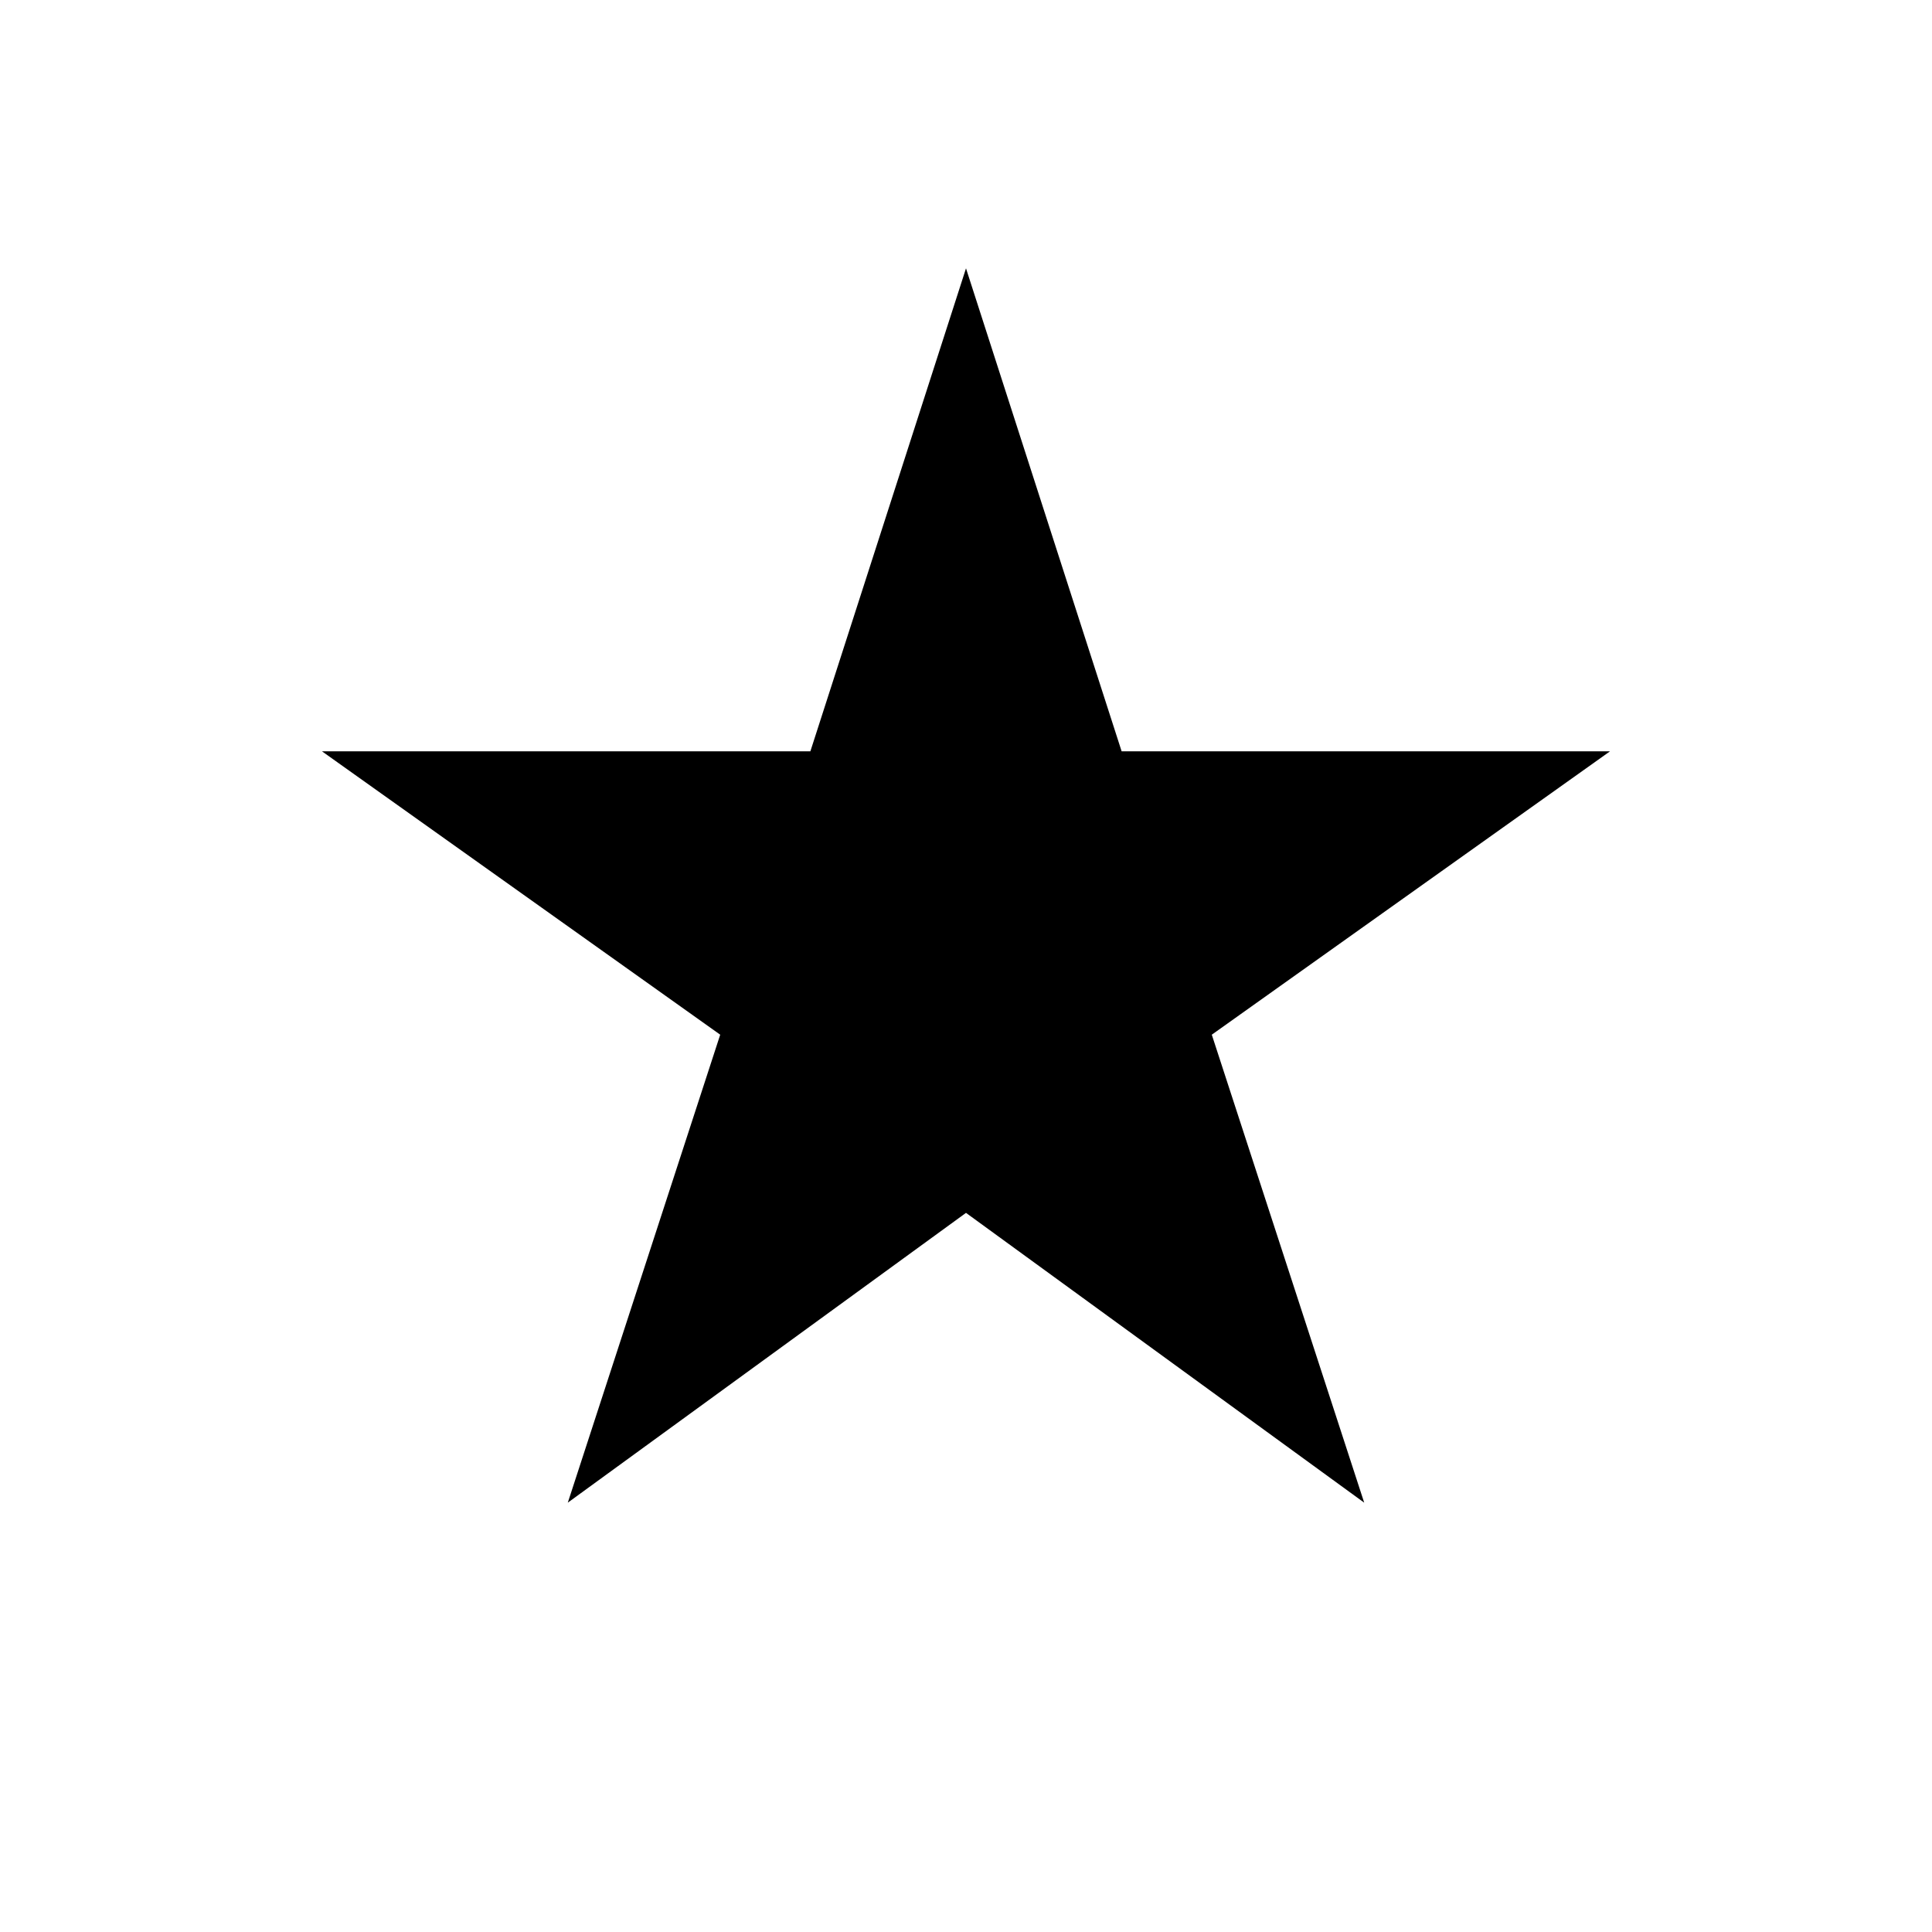
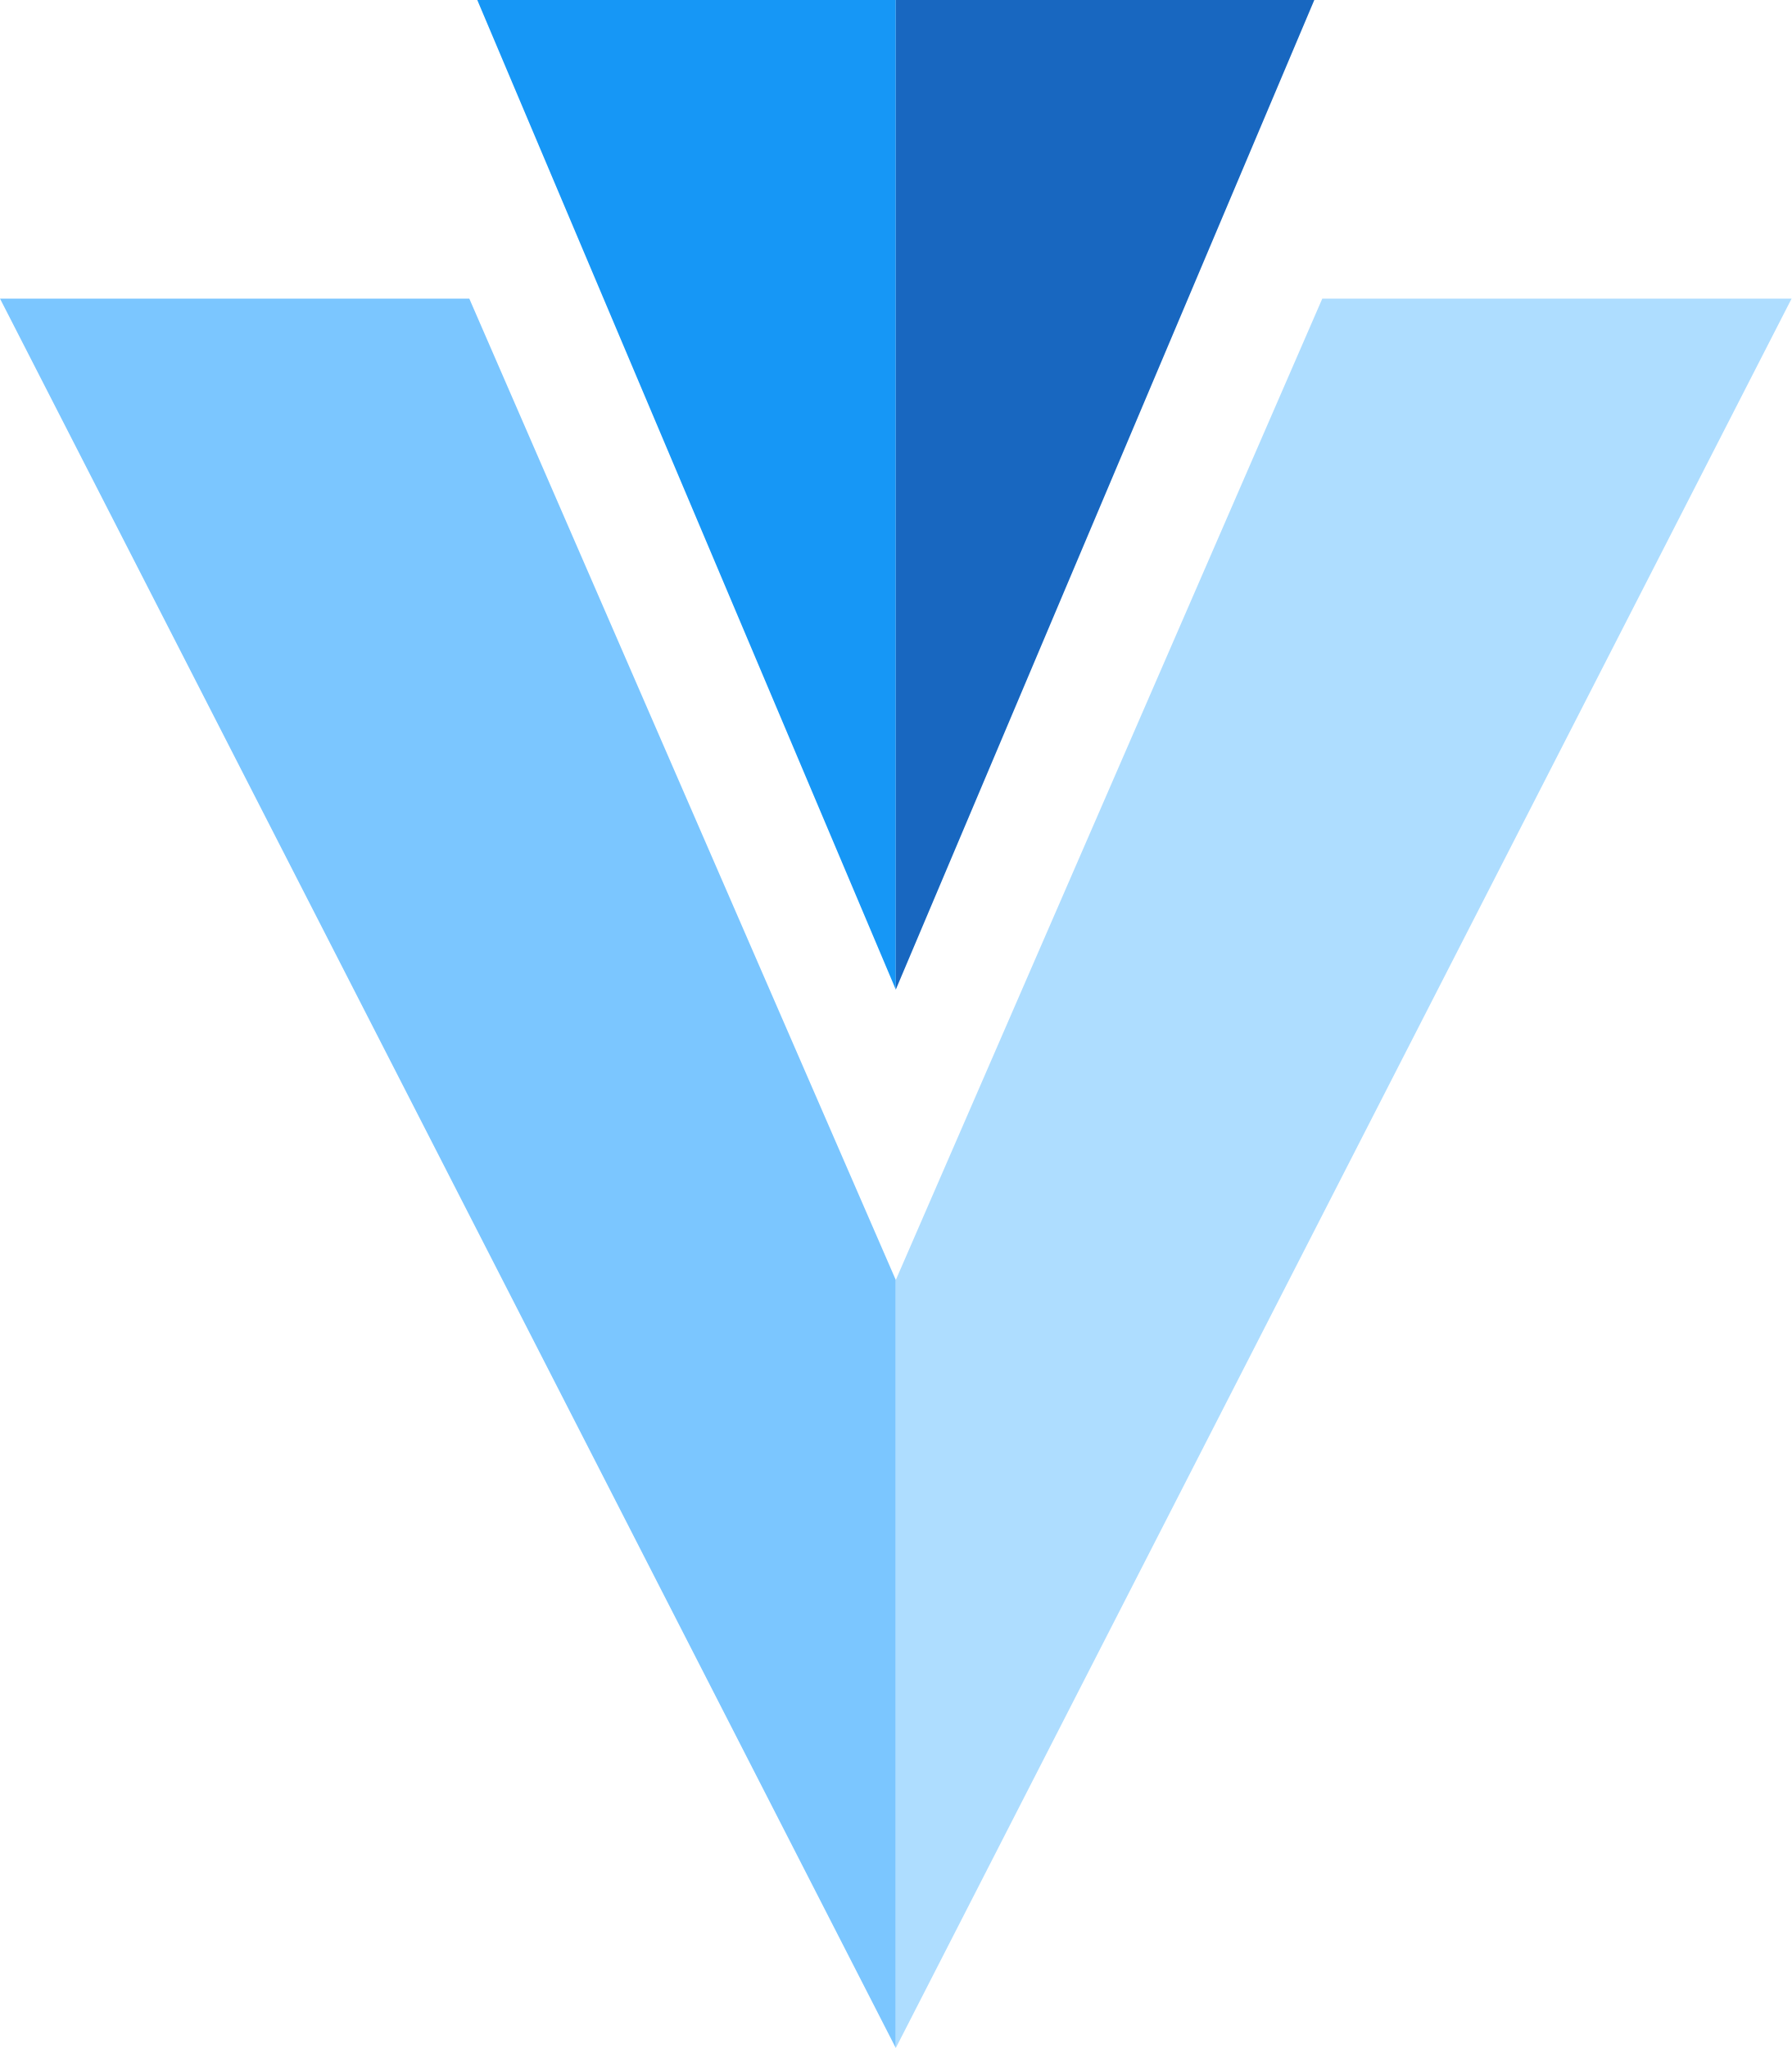
- <svg xmlns="http://www.w3.org/2000/svg" fill="#000000" height="18" viewBox="0 0 18 18" width="18">
-   <path d="M9 11.3l3.71 2.7-1.42-4.36L15 7h-4.55L9 2.5 7.55 7H3l3.71 2.64L5.29 14z" />
-   <path d="M0 0h18v18H0z" fill="none" />
+ <svg xmlns="http://www.w3.org/2000/svg" id="Layer_1" data-name="Layer 1" viewBox="0 0 87.5 100">
+   <defs>
+     <style>.cls-1{fill:#1697f6;}.cls-2{fill:#7bc6ff;}.cls-3{fill:#1867c0;}.cls-4{fill:#aeddff;}</style>
+   </defs>
+   <polyline class="cls-1" points="43.75 0 23.31 0 43.75 48.32" />
+   <polygon class="cls-2" points="43.75 62.5 43.75 100 0 14.58 22.92 14.58 43.75 62.5" />
+   <polyline class="cls-3" points="43.75 0 64.19 0 43.75 48.32" />
+   <polygon class="cls-4" points="64.58 14.58 87.5 14.58 43.75 100 43.75 62.5 64.58 14.58" />
</svg>
